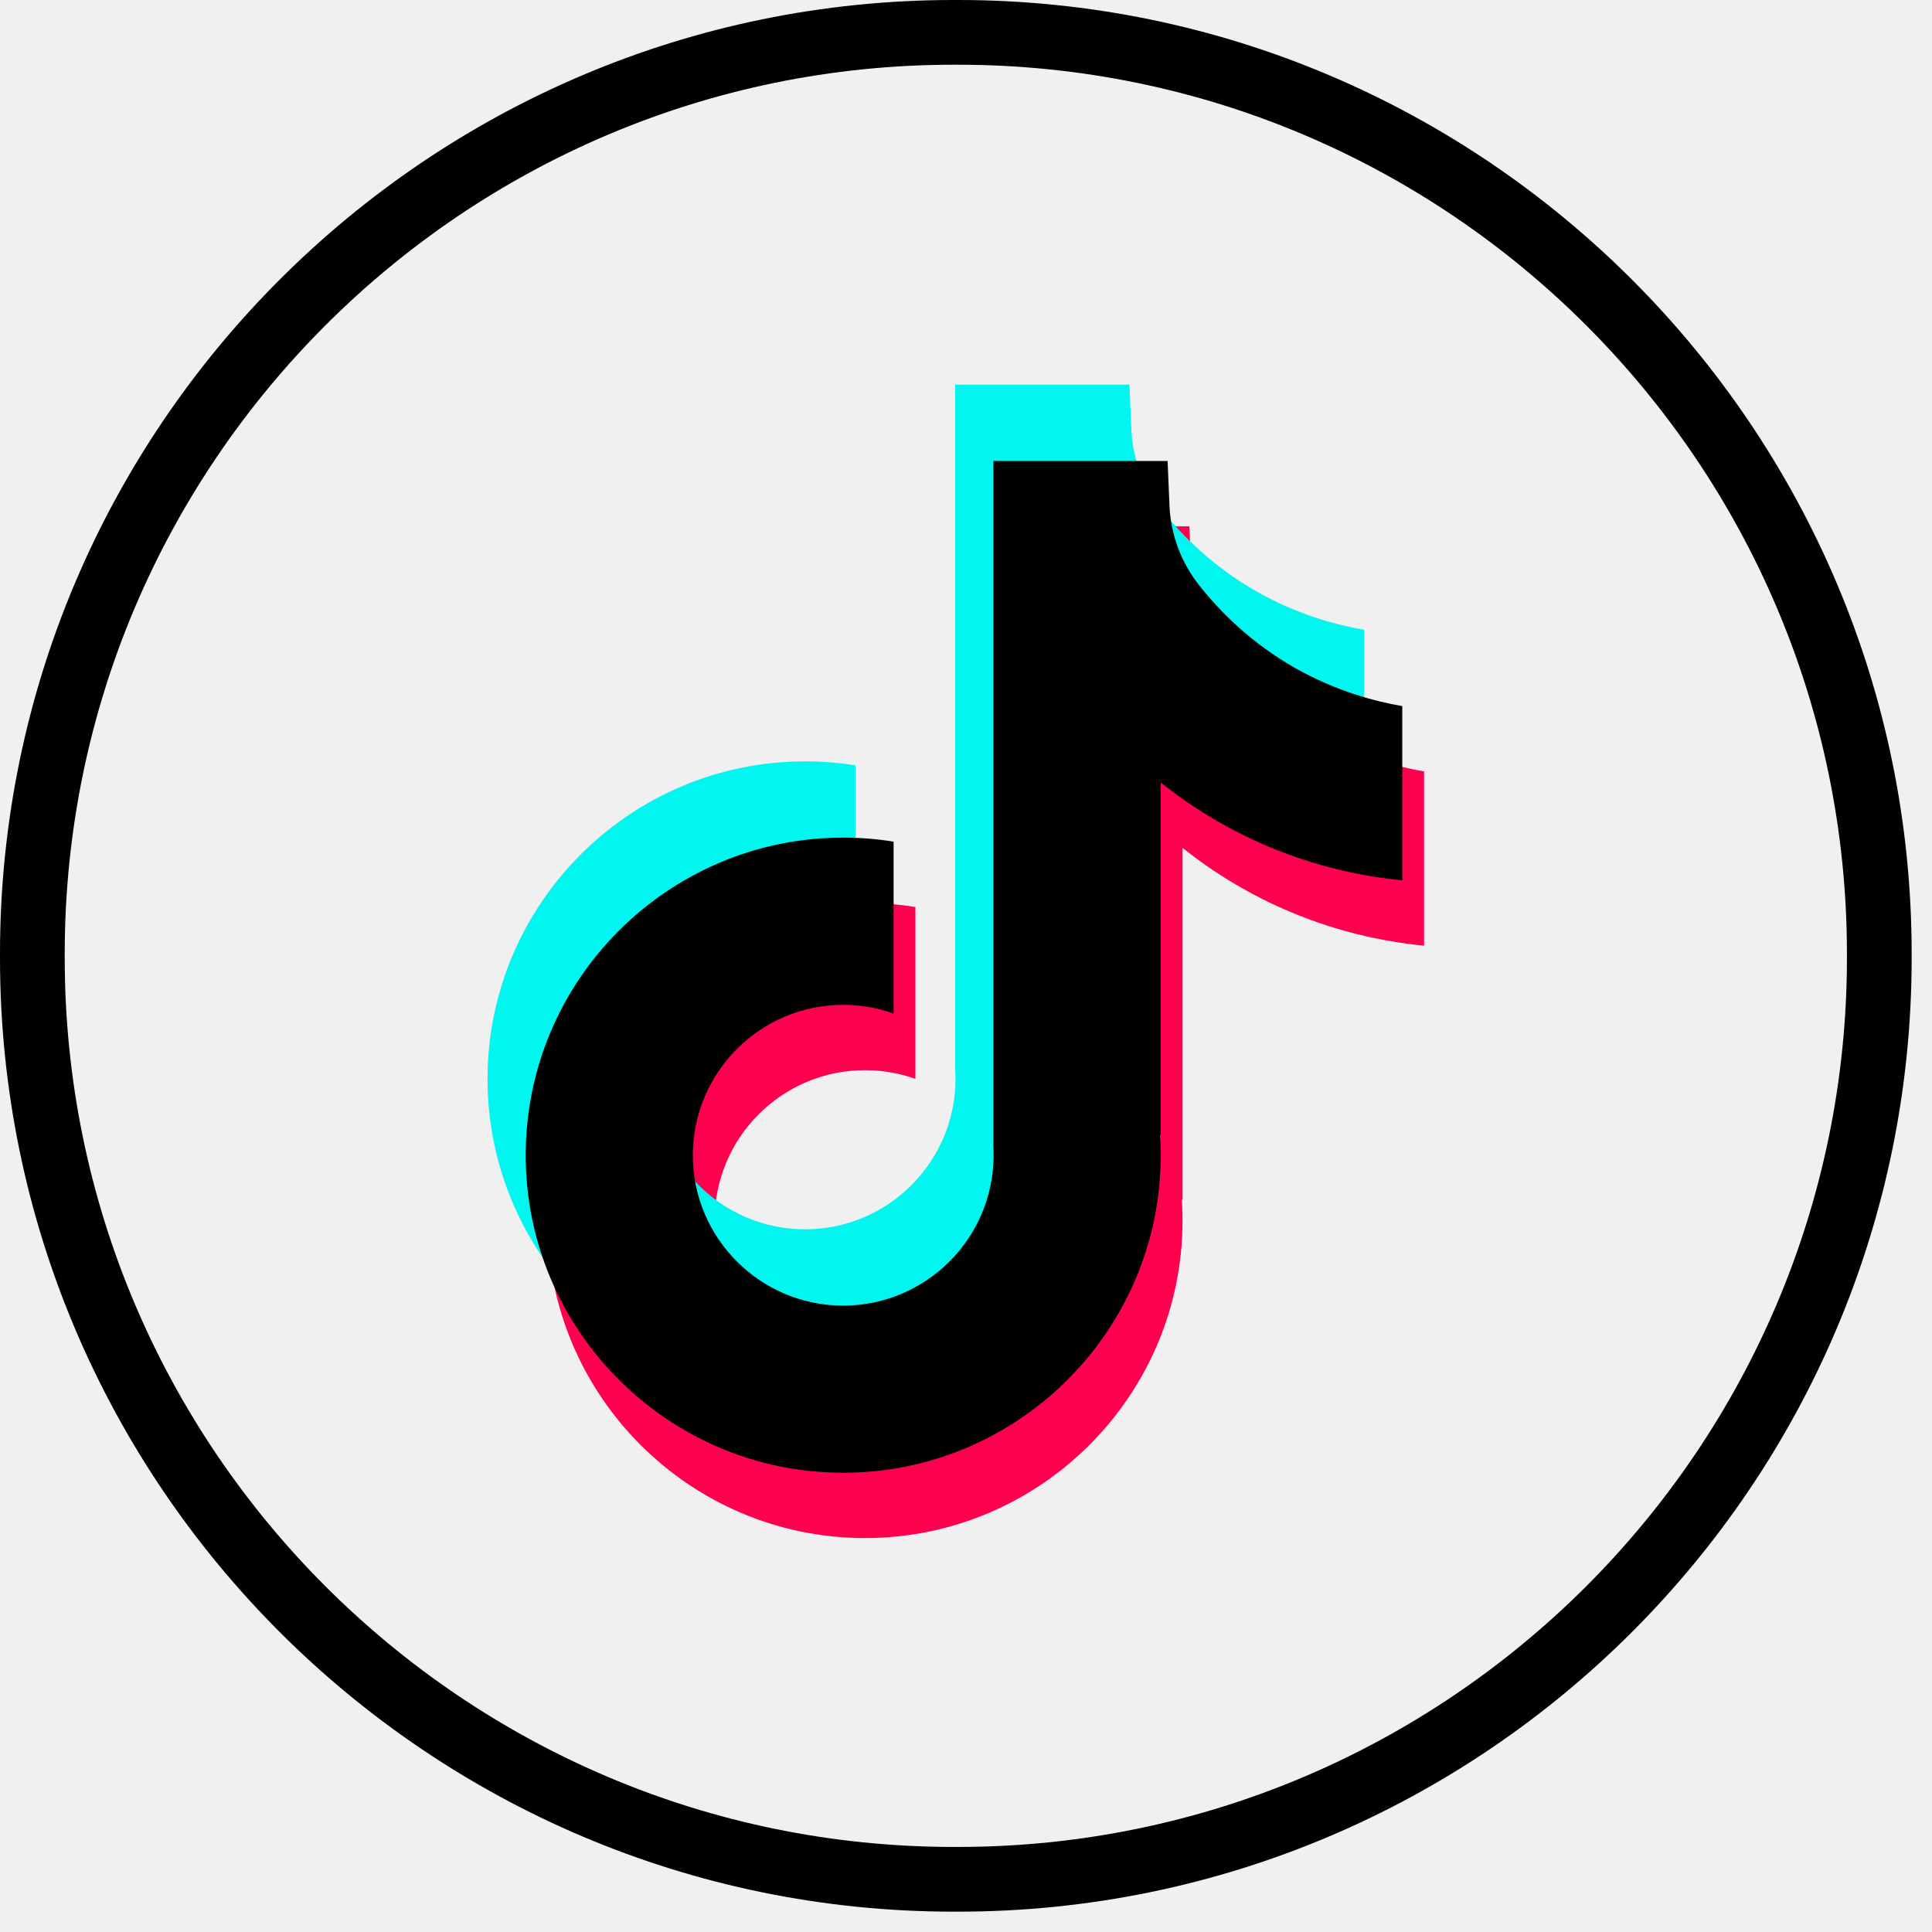
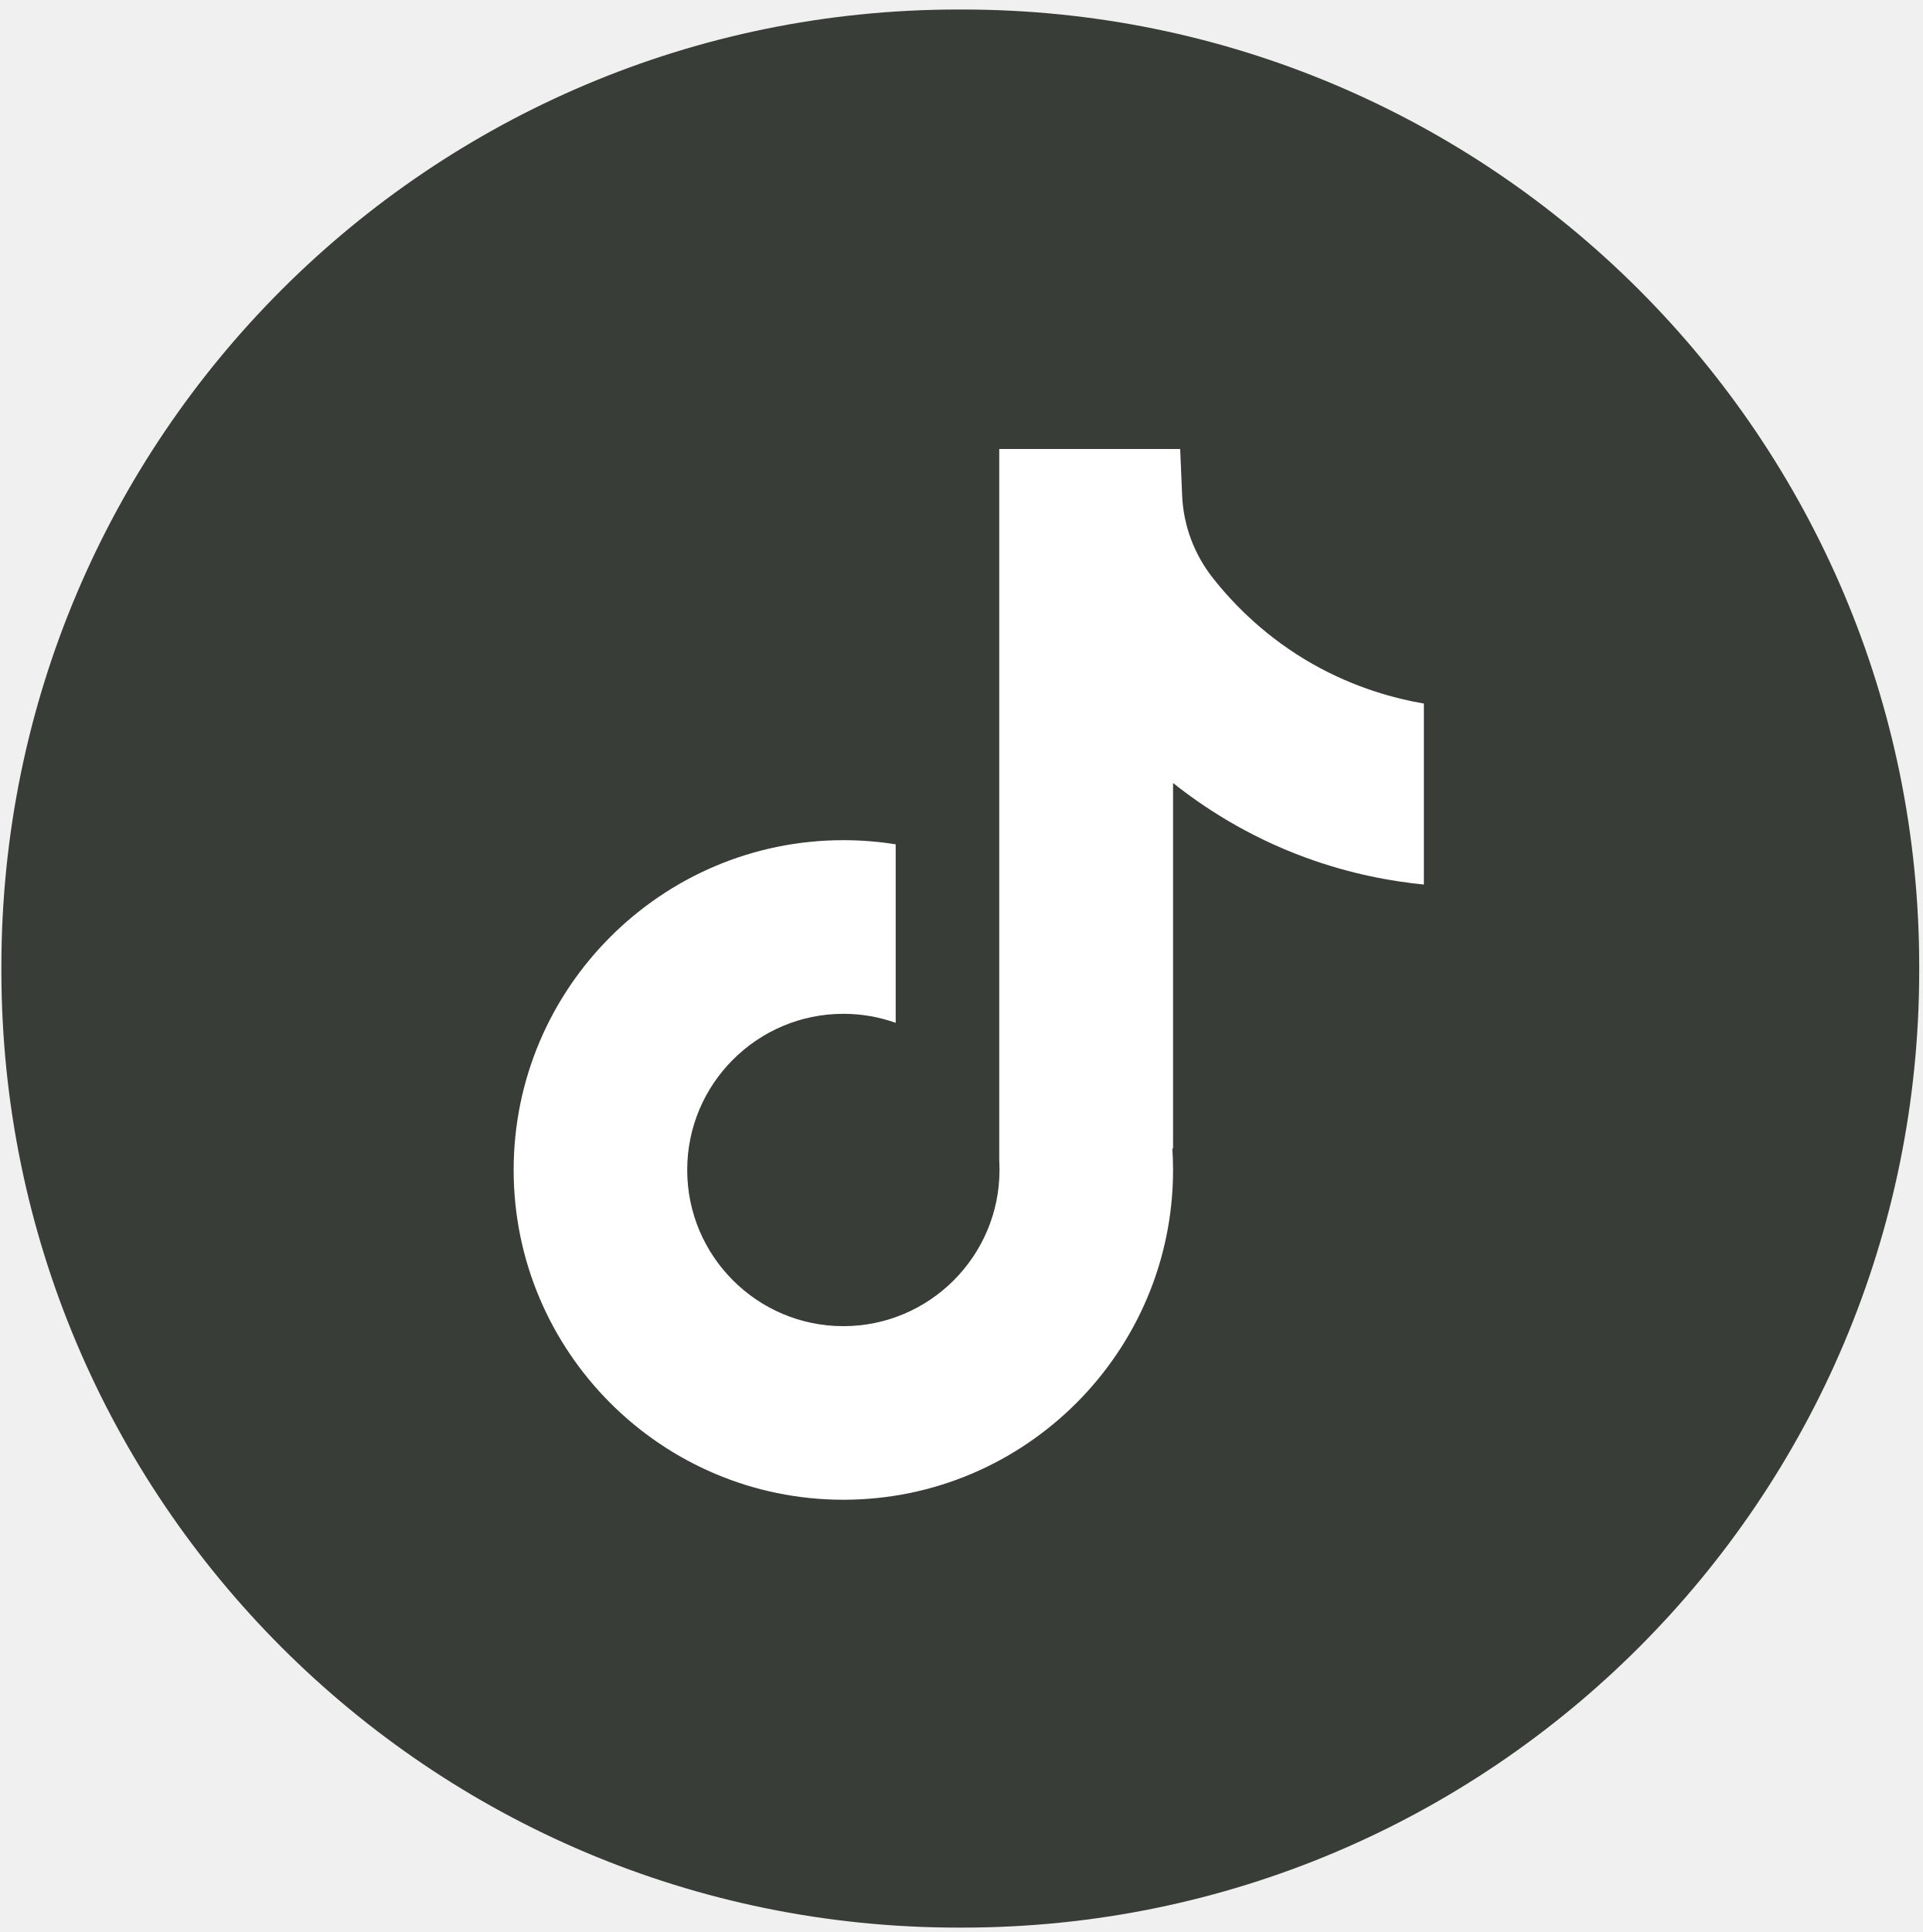
- <svg xmlns="http://www.w3.org/2000/svg" width="38" height="38" viewBox="0 0 38 38" fill="none">
-   <path d="M28.01 15.171V18.601C27.41 18.542 26.631 18.406 25.77 18.09C24.645 17.678 23.807 17.114 23.259 16.677V23.61L23.245 23.588C23.254 23.726 23.259 23.866 23.259 24.007C23.259 27.45 20.457 30.252 17.014 30.252C13.57 30.252 10.768 27.45 10.768 24.007C10.768 20.564 13.57 17.761 17.014 17.761C17.351 17.761 17.682 17.787 18.005 17.84V21.22C17.694 21.109 17.361 21.049 17.014 21.049C15.383 21.049 14.056 22.375 14.056 24.007C14.056 25.639 15.383 26.965 17.014 26.965C18.644 26.965 19.971 25.637 19.971 24.007C19.971 23.946 19.97 23.885 19.966 23.824V10.352H23.394C23.406 10.642 23.418 10.935 23.431 11.225C23.453 11.797 23.657 12.345 24.012 12.794C24.428 13.323 25.043 13.936 25.906 14.426C26.714 14.883 27.473 15.08 28.01 15.173V15.171Z" fill="#FF004F" />
-   <path d="M26.831 12.386V15.815C26.232 15.756 25.453 15.62 24.591 15.304C23.466 14.892 22.628 14.328 22.08 13.892V20.824L22.066 20.802C22.075 20.94 22.08 21.08 22.08 21.221C22.08 24.664 19.279 27.466 15.835 27.466C12.391 27.466 9.589 24.664 9.589 21.221C9.589 17.779 12.391 14.975 15.835 14.975C16.172 14.975 16.503 15.001 16.826 15.054V18.434C16.516 18.323 16.182 18.263 15.835 18.263C14.204 18.263 12.877 19.59 12.877 21.221C12.877 22.853 14.204 24.179 15.835 24.179C17.465 24.179 18.793 22.852 18.793 21.221C18.793 21.16 18.791 21.099 18.787 21.038V7.566H22.215C22.228 7.856 22.239 8.149 22.252 8.439C22.275 9.011 22.478 9.559 22.833 10.008C23.25 10.537 23.864 11.15 24.727 11.64C25.535 12.097 26.294 12.294 26.831 12.387V12.386Z" fill="#00F7EF" />
-   <path d="M27.581 13.885V17.315C26.982 17.257 26.203 17.121 25.341 16.805C24.216 16.393 23.379 15.829 22.83 15.392V22.325L22.816 22.303C22.825 22.441 22.83 22.581 22.83 22.722C22.83 26.165 20.029 28.967 16.585 28.967C13.141 28.967 10.34 26.165 10.34 22.722C10.34 19.279 13.141 16.475 16.585 16.475C16.922 16.475 17.253 16.502 17.576 16.554V19.935C17.266 19.824 16.932 19.764 16.585 19.764C14.955 19.764 13.627 21.09 13.627 22.722C13.627 24.354 14.955 25.68 16.585 25.68C18.215 25.68 19.543 24.352 19.543 22.722C19.543 22.661 19.541 22.6 19.538 22.539V9.067H22.965C22.978 9.357 22.989 9.65 23.002 9.94C23.025 10.511 23.229 11.06 23.584 11.509C24 12.037 24.614 12.651 25.477 13.141C26.286 13.598 27.044 13.795 27.581 13.888V13.885Z" fill="black" />
-   <path d="M18.841 37.6H18.759C8.415 37.6 0 29.185 0 18.841V18.759C0 8.415 8.415 0 18.759 0H18.841C29.185 0 37.6 8.415 37.6 18.759V18.841C37.6 29.185 29.185 37.6 18.841 37.6ZM18.759 1.273C9.116 1.273 1.273 9.116 1.273 18.759V18.841C1.273 28.483 9.116 36.327 18.759 36.327H18.841C28.483 36.327 36.327 28.483 36.327 18.841V18.759C36.327 9.116 28.483 1.273 18.841 1.273H18.759Z" fill="black" />
+ <svg xmlns="http://www.w3.org/2000/svg" width="198" height="199" viewBox="0 0 198 199" fill="none">
+   <path d="M99.124 0.98H98.674C44.257 0.98 0.144 45.106 0.144 99.538V99.988C0.144 154.421 44.257 198.547 98.674 198.547H99.124C153.54 198.547 197.654 154.421 197.654 99.988V99.538C197.654 45.106 153.54 0.98 99.124 0.98Z" fill="#383D38" />
+   <path d="M146.641 72.454V91.108C143.382 90.789 139.147 90.049 134.462 88.332C128.345 86.09 123.792 83.023 120.81 80.649V118.352L120.734 118.234C120.782 118.982 120.81 119.743 120.81 120.511C120.81 139.235 105.58 154.477 86.855 154.477C68.13 154.477 52.9 139.235 52.9 120.511C52.9 101.788 68.13 86.54 86.855 86.54C88.689 86.54 90.488 86.685 92.245 86.969V105.353C90.557 104.751 88.744 104.425 86.855 104.425C77.991 104.425 70.773 111.638 70.773 120.511C70.773 129.385 77.991 136.598 86.855 136.598C95.719 136.598 102.936 129.378 102.936 120.511C102.936 120.179 102.929 119.847 102.909 119.515V46.248H121.543C121.613 47.826 121.675 49.418 121.744 50.996C121.869 54.104 122.976 57.087 124.906 59.531C127.169 62.403 130.511 65.74 135.203 68.404C139.597 70.889 143.721 71.962 146.641 72.468V72.454Z" fill="white" />
</svg>
